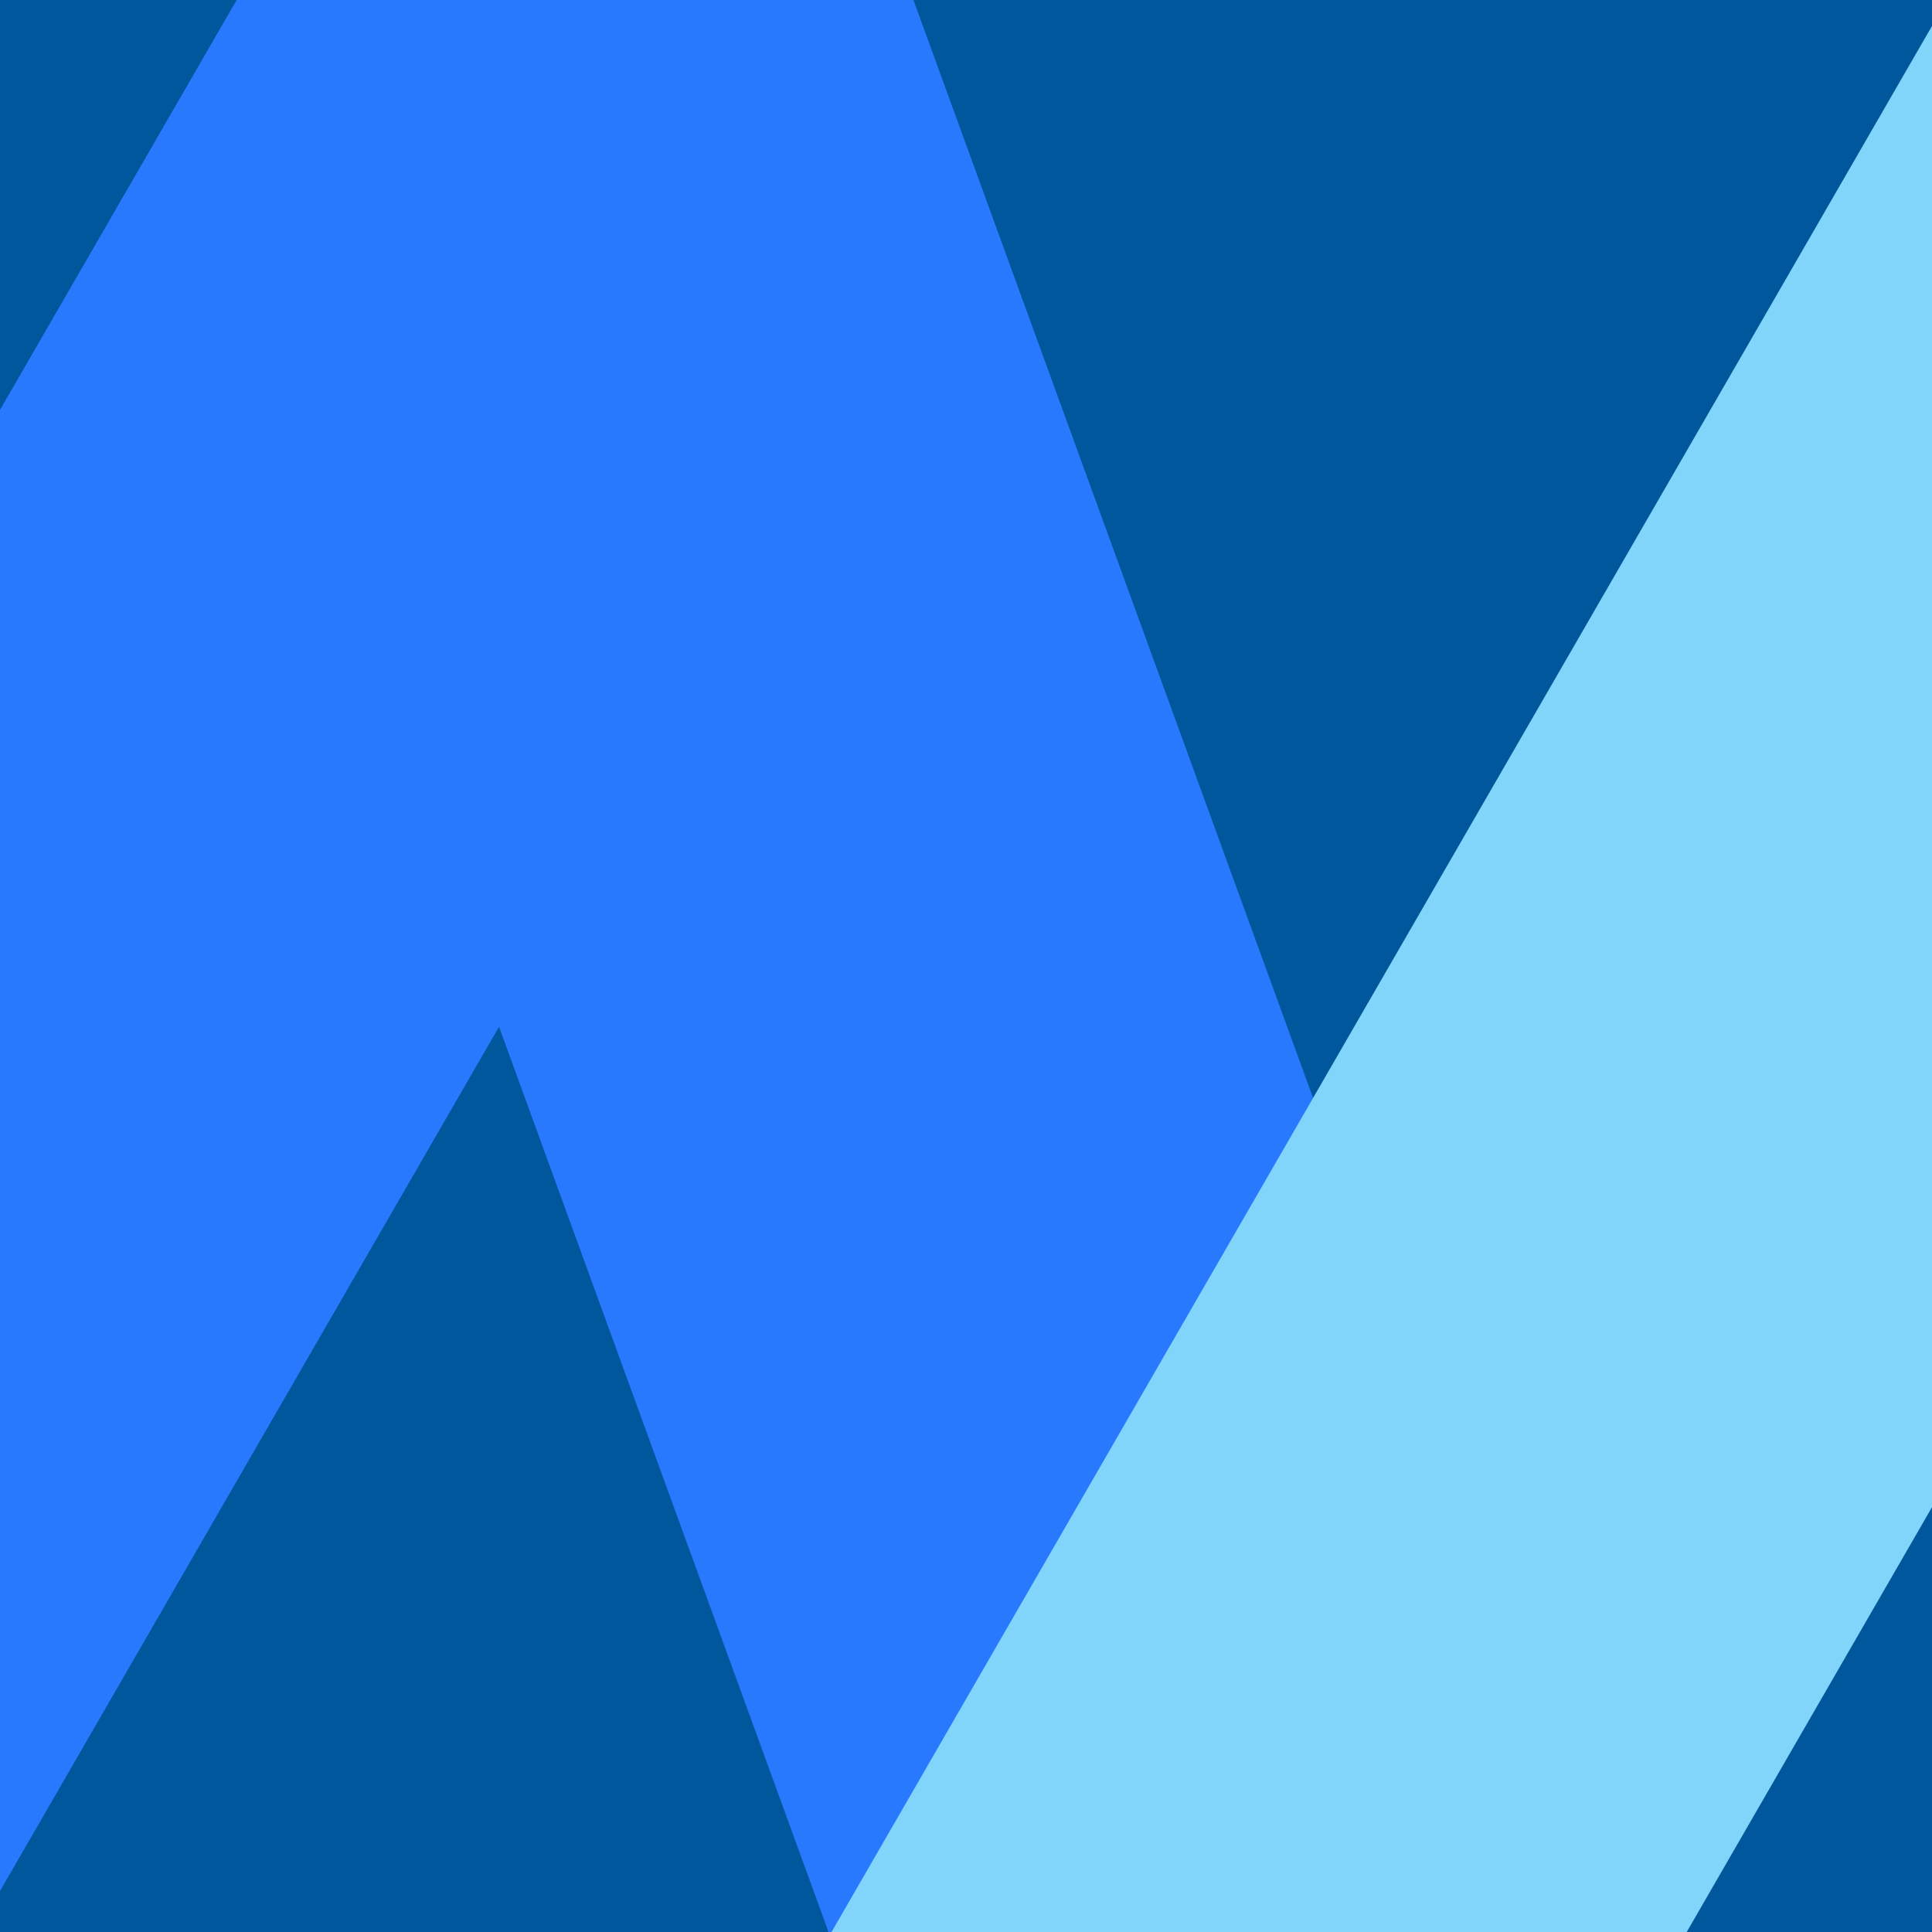
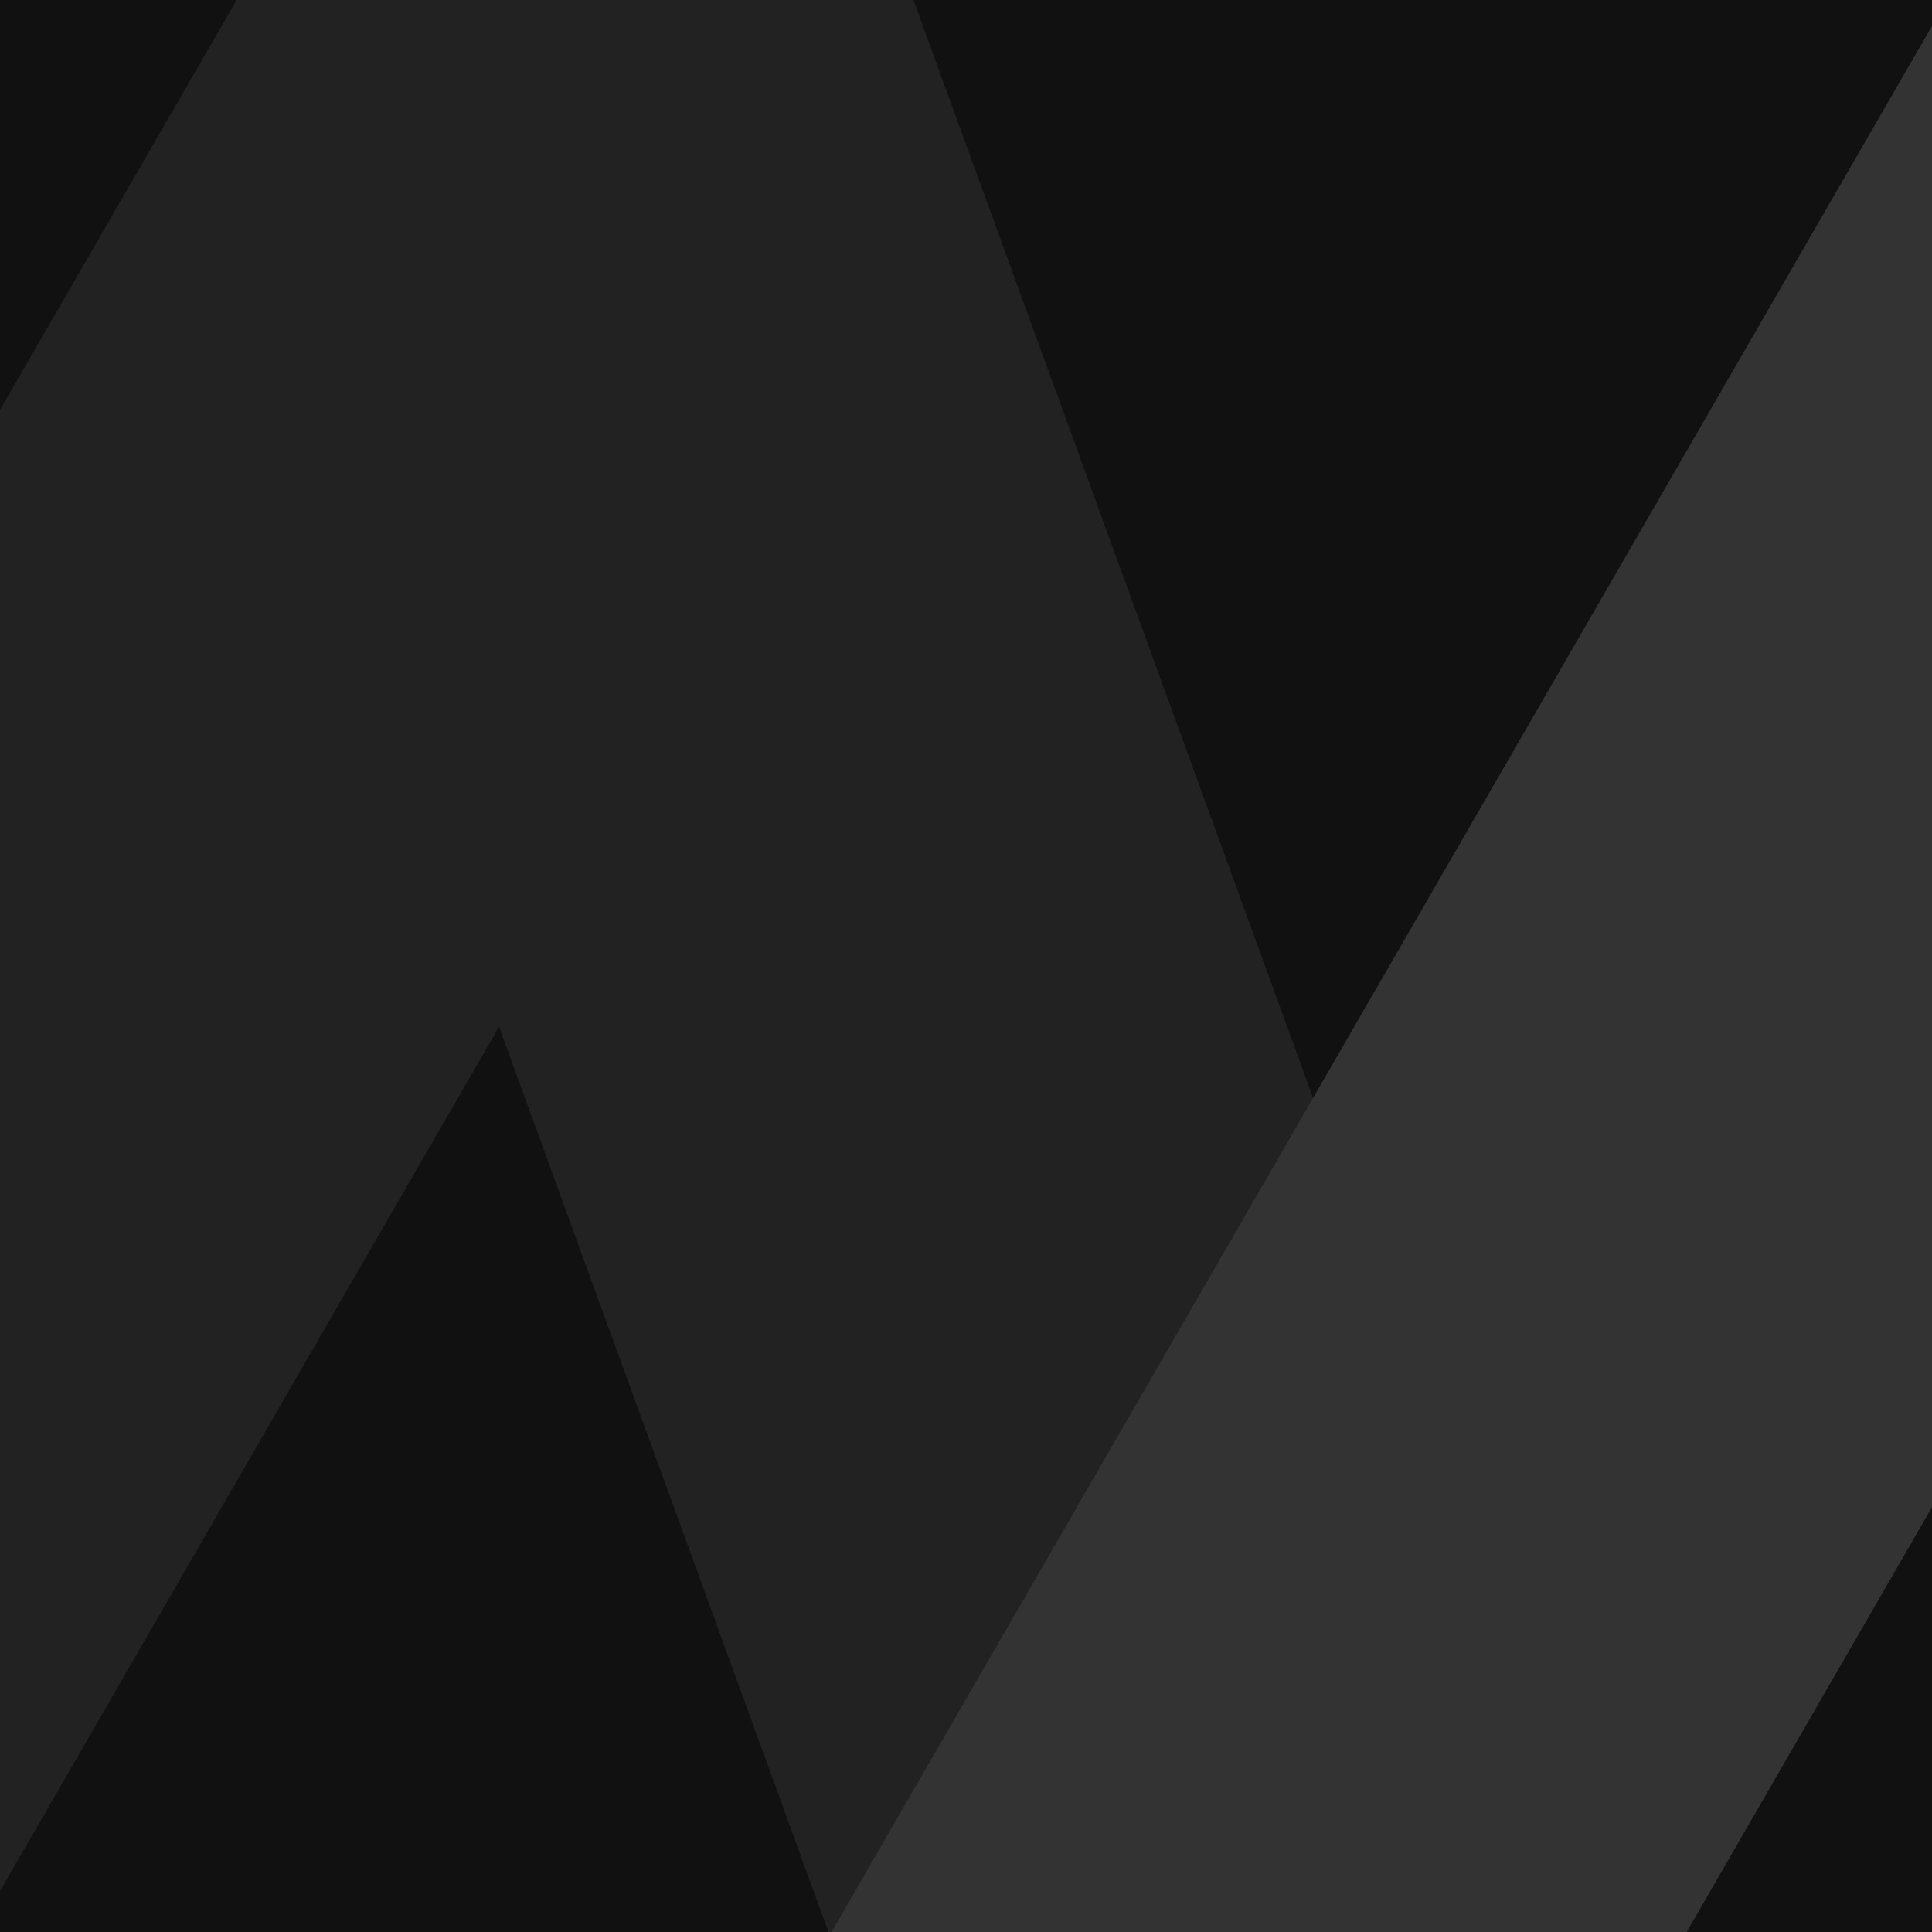
<svg xmlns="http://www.w3.org/2000/svg" viewBox="0 0 300 300" height="300" width="300">
-   <path d="M0 0h300v300H0z" fill="#01579b" />
-   <path d="M36.746 0L26.145 18.363 0 63.646v230l77.49-134.214L128.652 300h122.381L152.551 29.422 141.84 0H36.747z" fill="#2979ff" />
-   <path d="M300 4.033L129.123 300h132.791L300 234.033v-230z" fill="#81d4fa" />
+   <path d="M0 0h300v300H0z" fill="#111" class="color1" />
+   <path d="M36.746 0L26.145 18.363 0 63.646v230l77.49-134.214L128.652 300h122.381L152.551 29.422 141.84 0H36.747z" fill="#222" class="color2" />
+   <path d="M300 4.033L129.123 300h132.791L300 234.033v-230z" fill="#333" class="color3" />
</svg>
